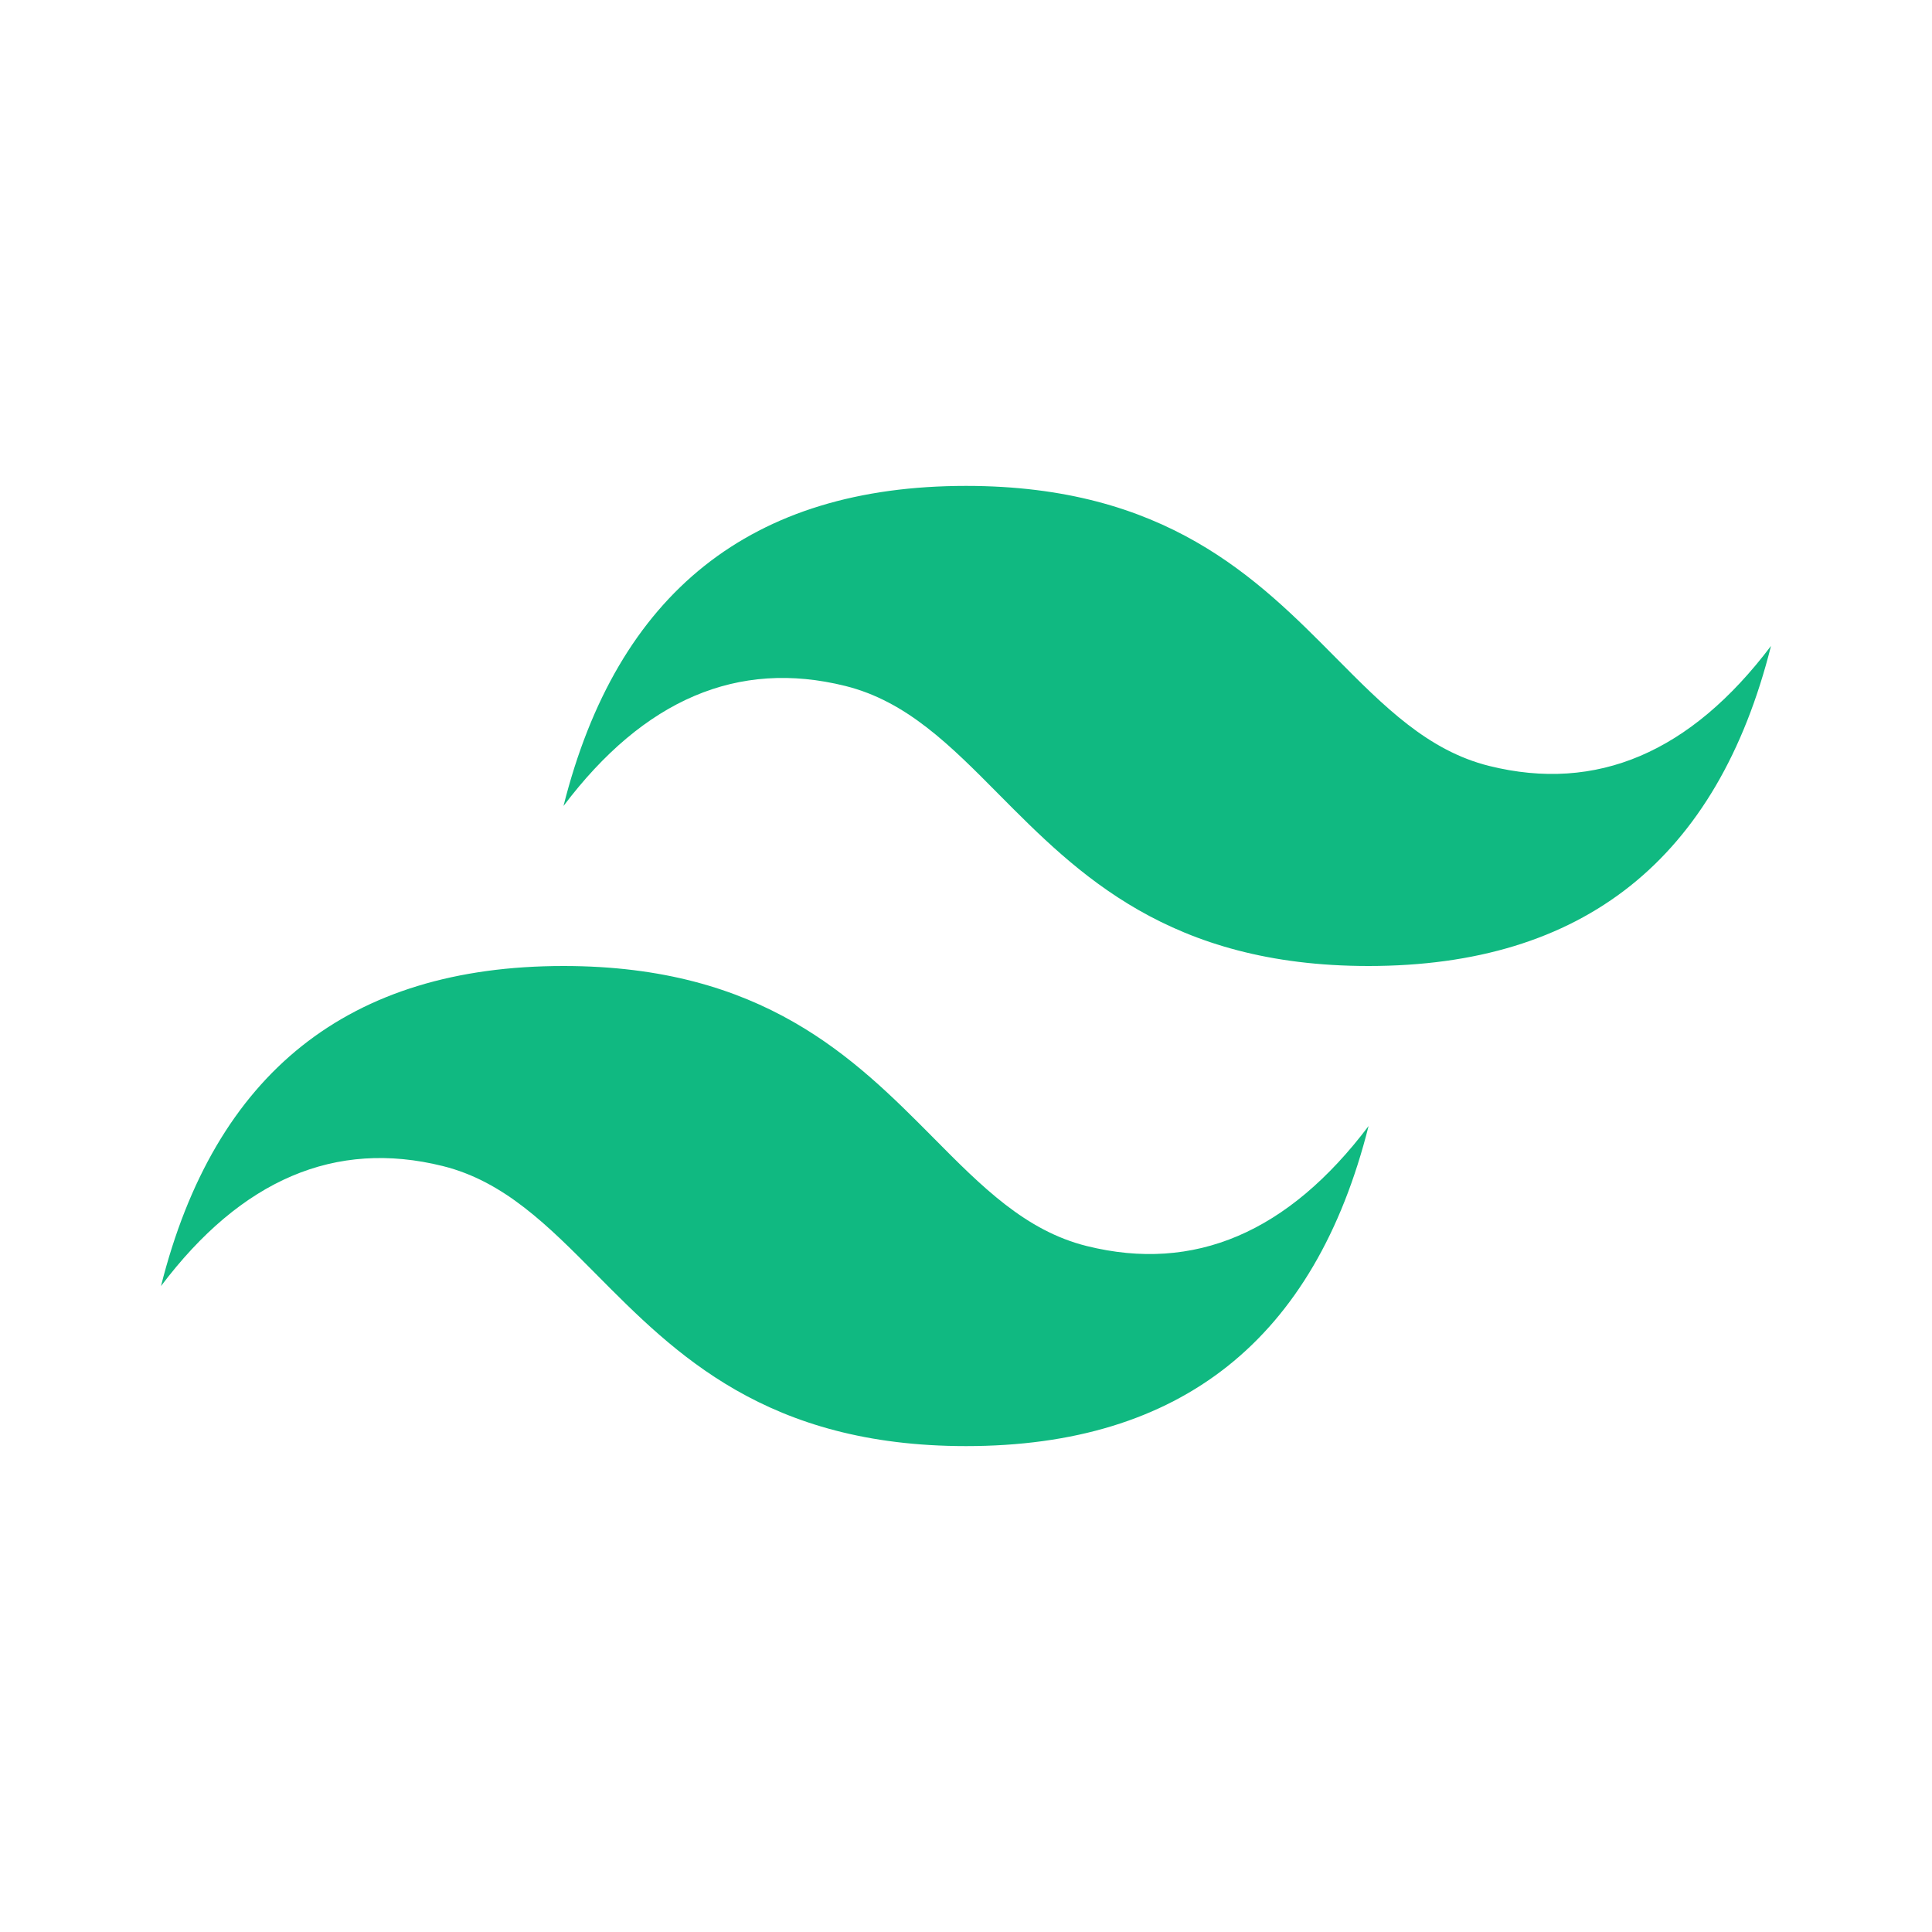
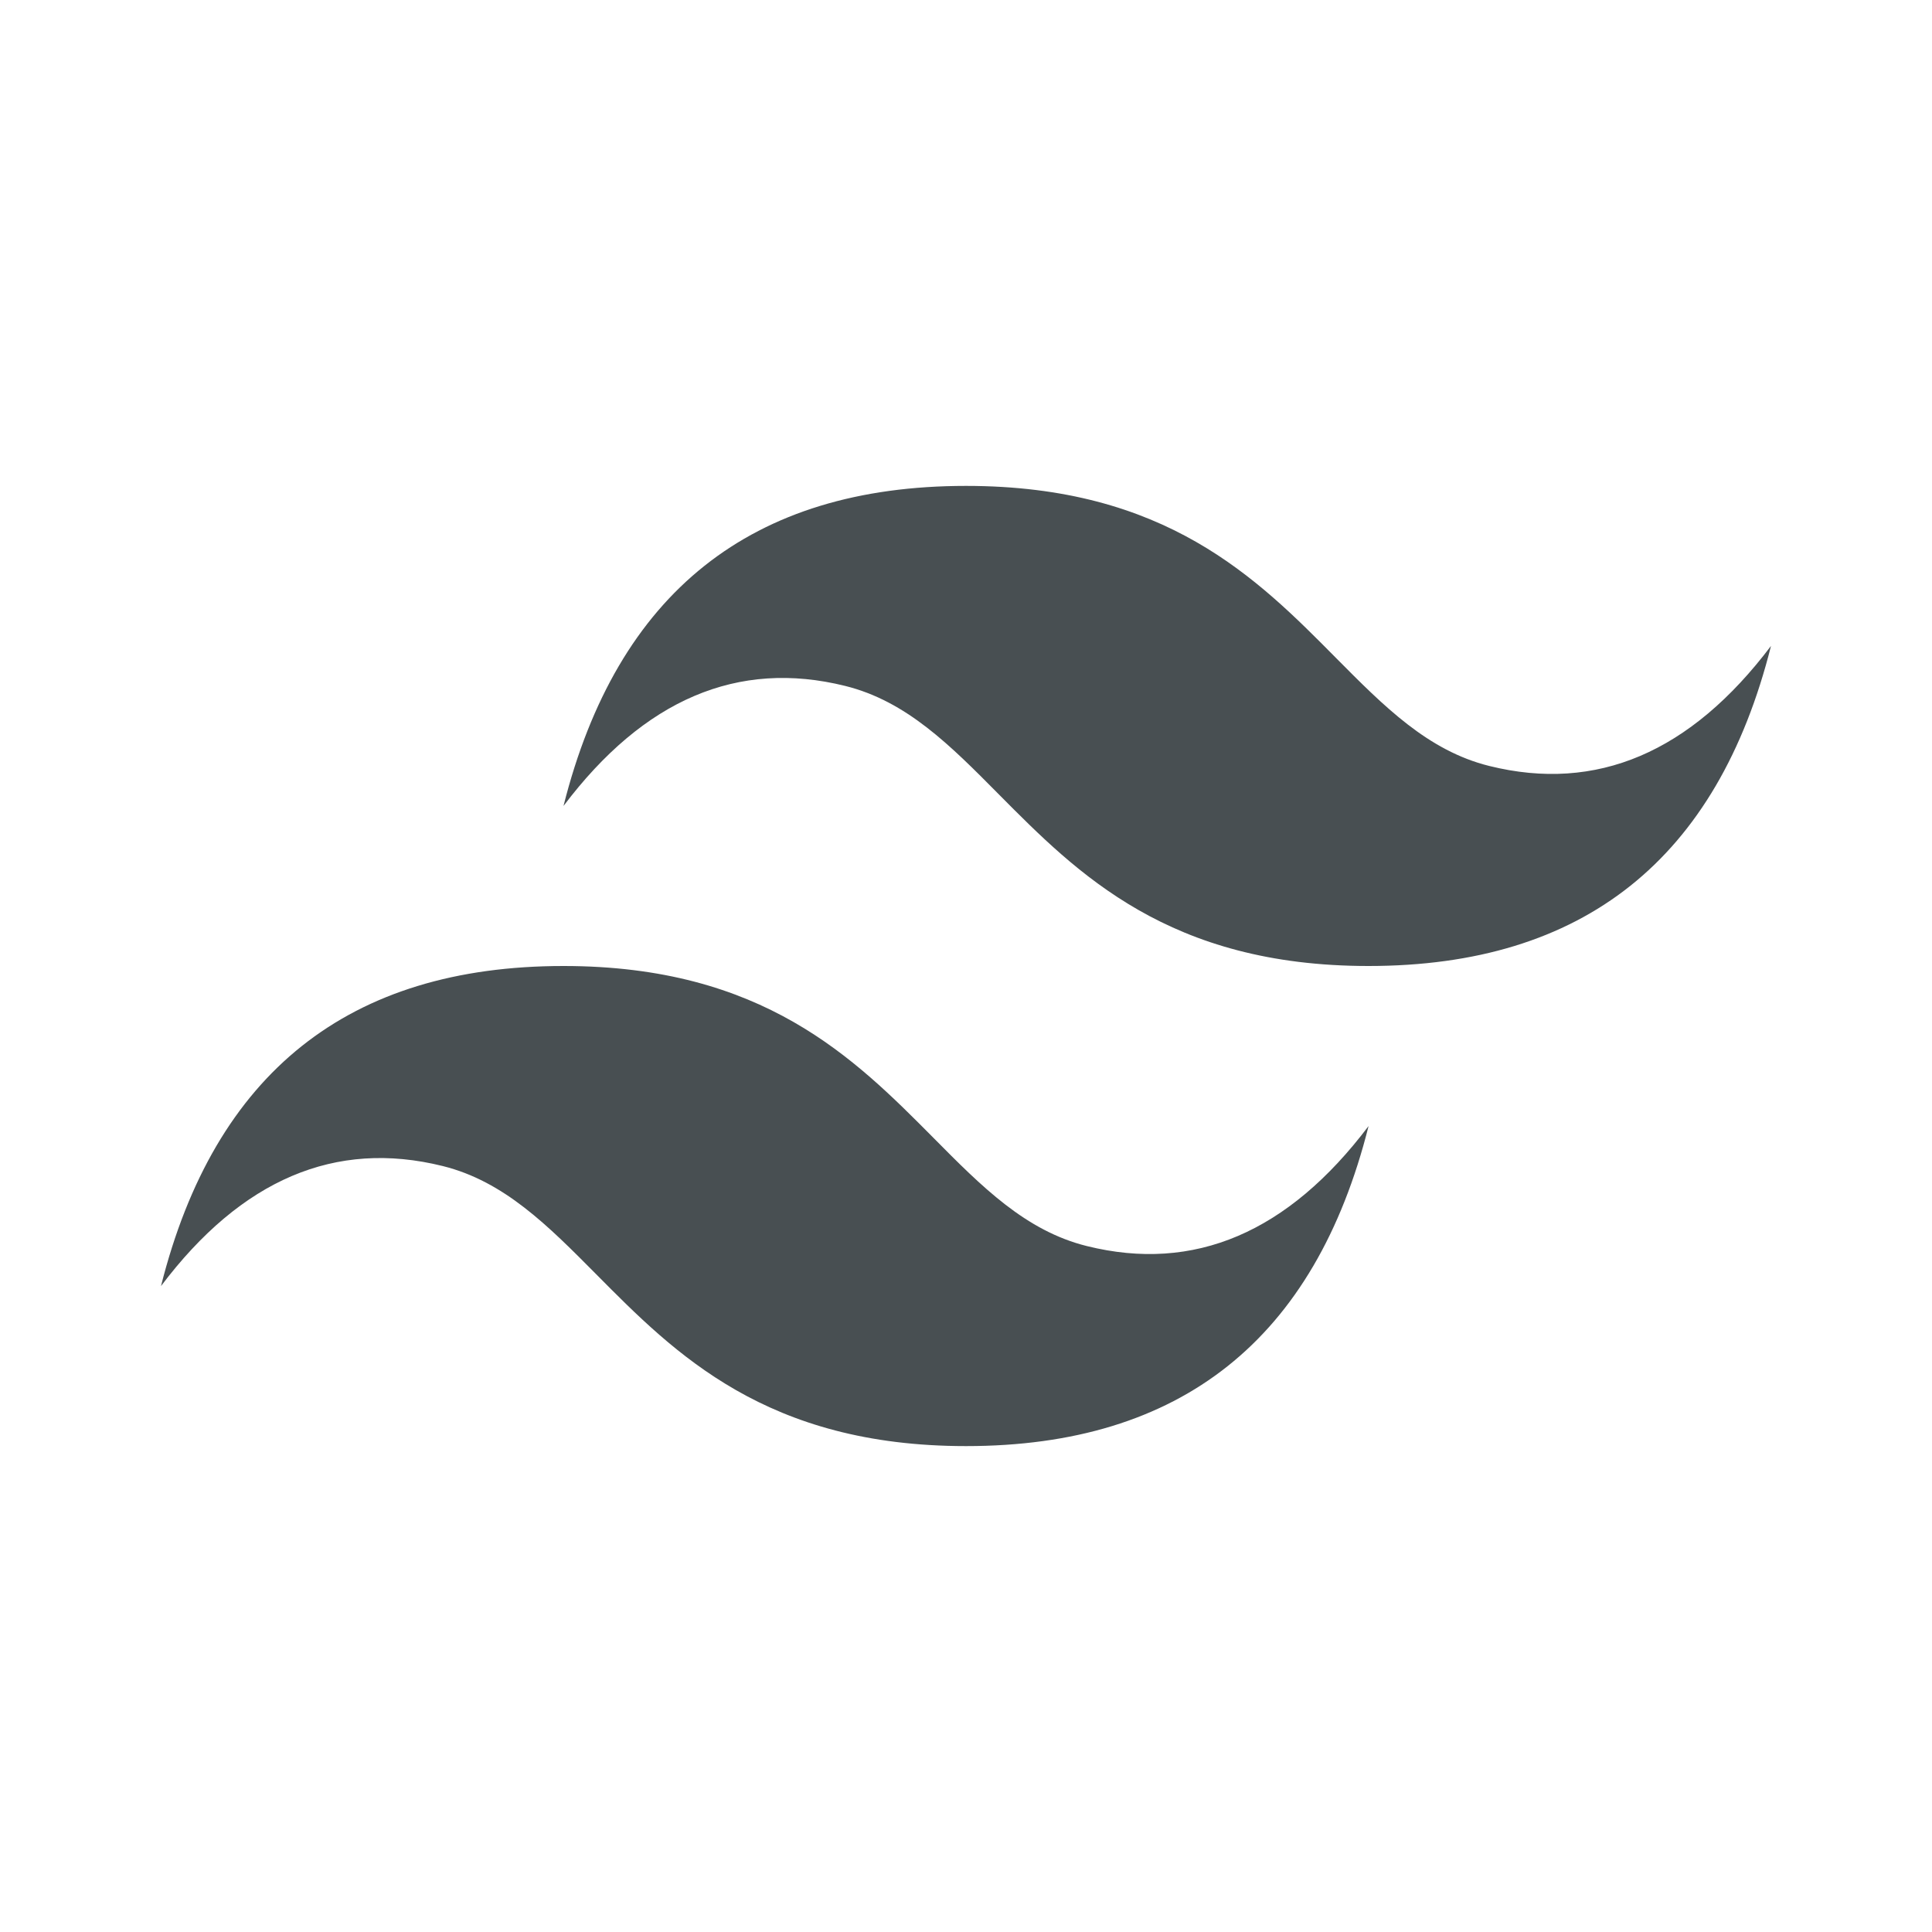
- <svg xmlns="http://www.w3.org/2000/svg" fill="#10b981" width="800px" height="800px" viewBox="0 0 24 24" xml:space="preserve">
+ <svg xmlns="http://www.w3.org/2000/svg" fill="#484f52" width="800px" height="800px" viewBox="0 0 24 24" xml:space="preserve">
  <path fill-rule="evenodd" clip-rule="evenodd" d="M12 6.036c-2.667 0-4.333 1.325-5 3.976 1-1.325 2.167-1.822 3.5-1.491.761.189 1.305.738 1.906 1.345C13.387 10.855 14.522 12 17 12c2.667 0 4.333-1.325 5-3.976-1 1.325-2.166 1.822-3.5 1.491-.761-.189-1.305-.738-1.907-1.345-.98-.99-2.114-2.134-4.593-2.134zM7 12c-2.667 0-4.333 1.325-5 3.976 1-1.326 2.167-1.822 3.5-1.491.761.189 1.305.738 1.907 1.345.98.989 2.115 2.134 4.594 2.134 2.667 0 4.333-1.325 5-3.976-1 1.325-2.167 1.822-3.5 1.491-.761-.189-1.305-.738-1.906-1.345C10.613 13.145 9.478 12 7 12z" />
</svg>
